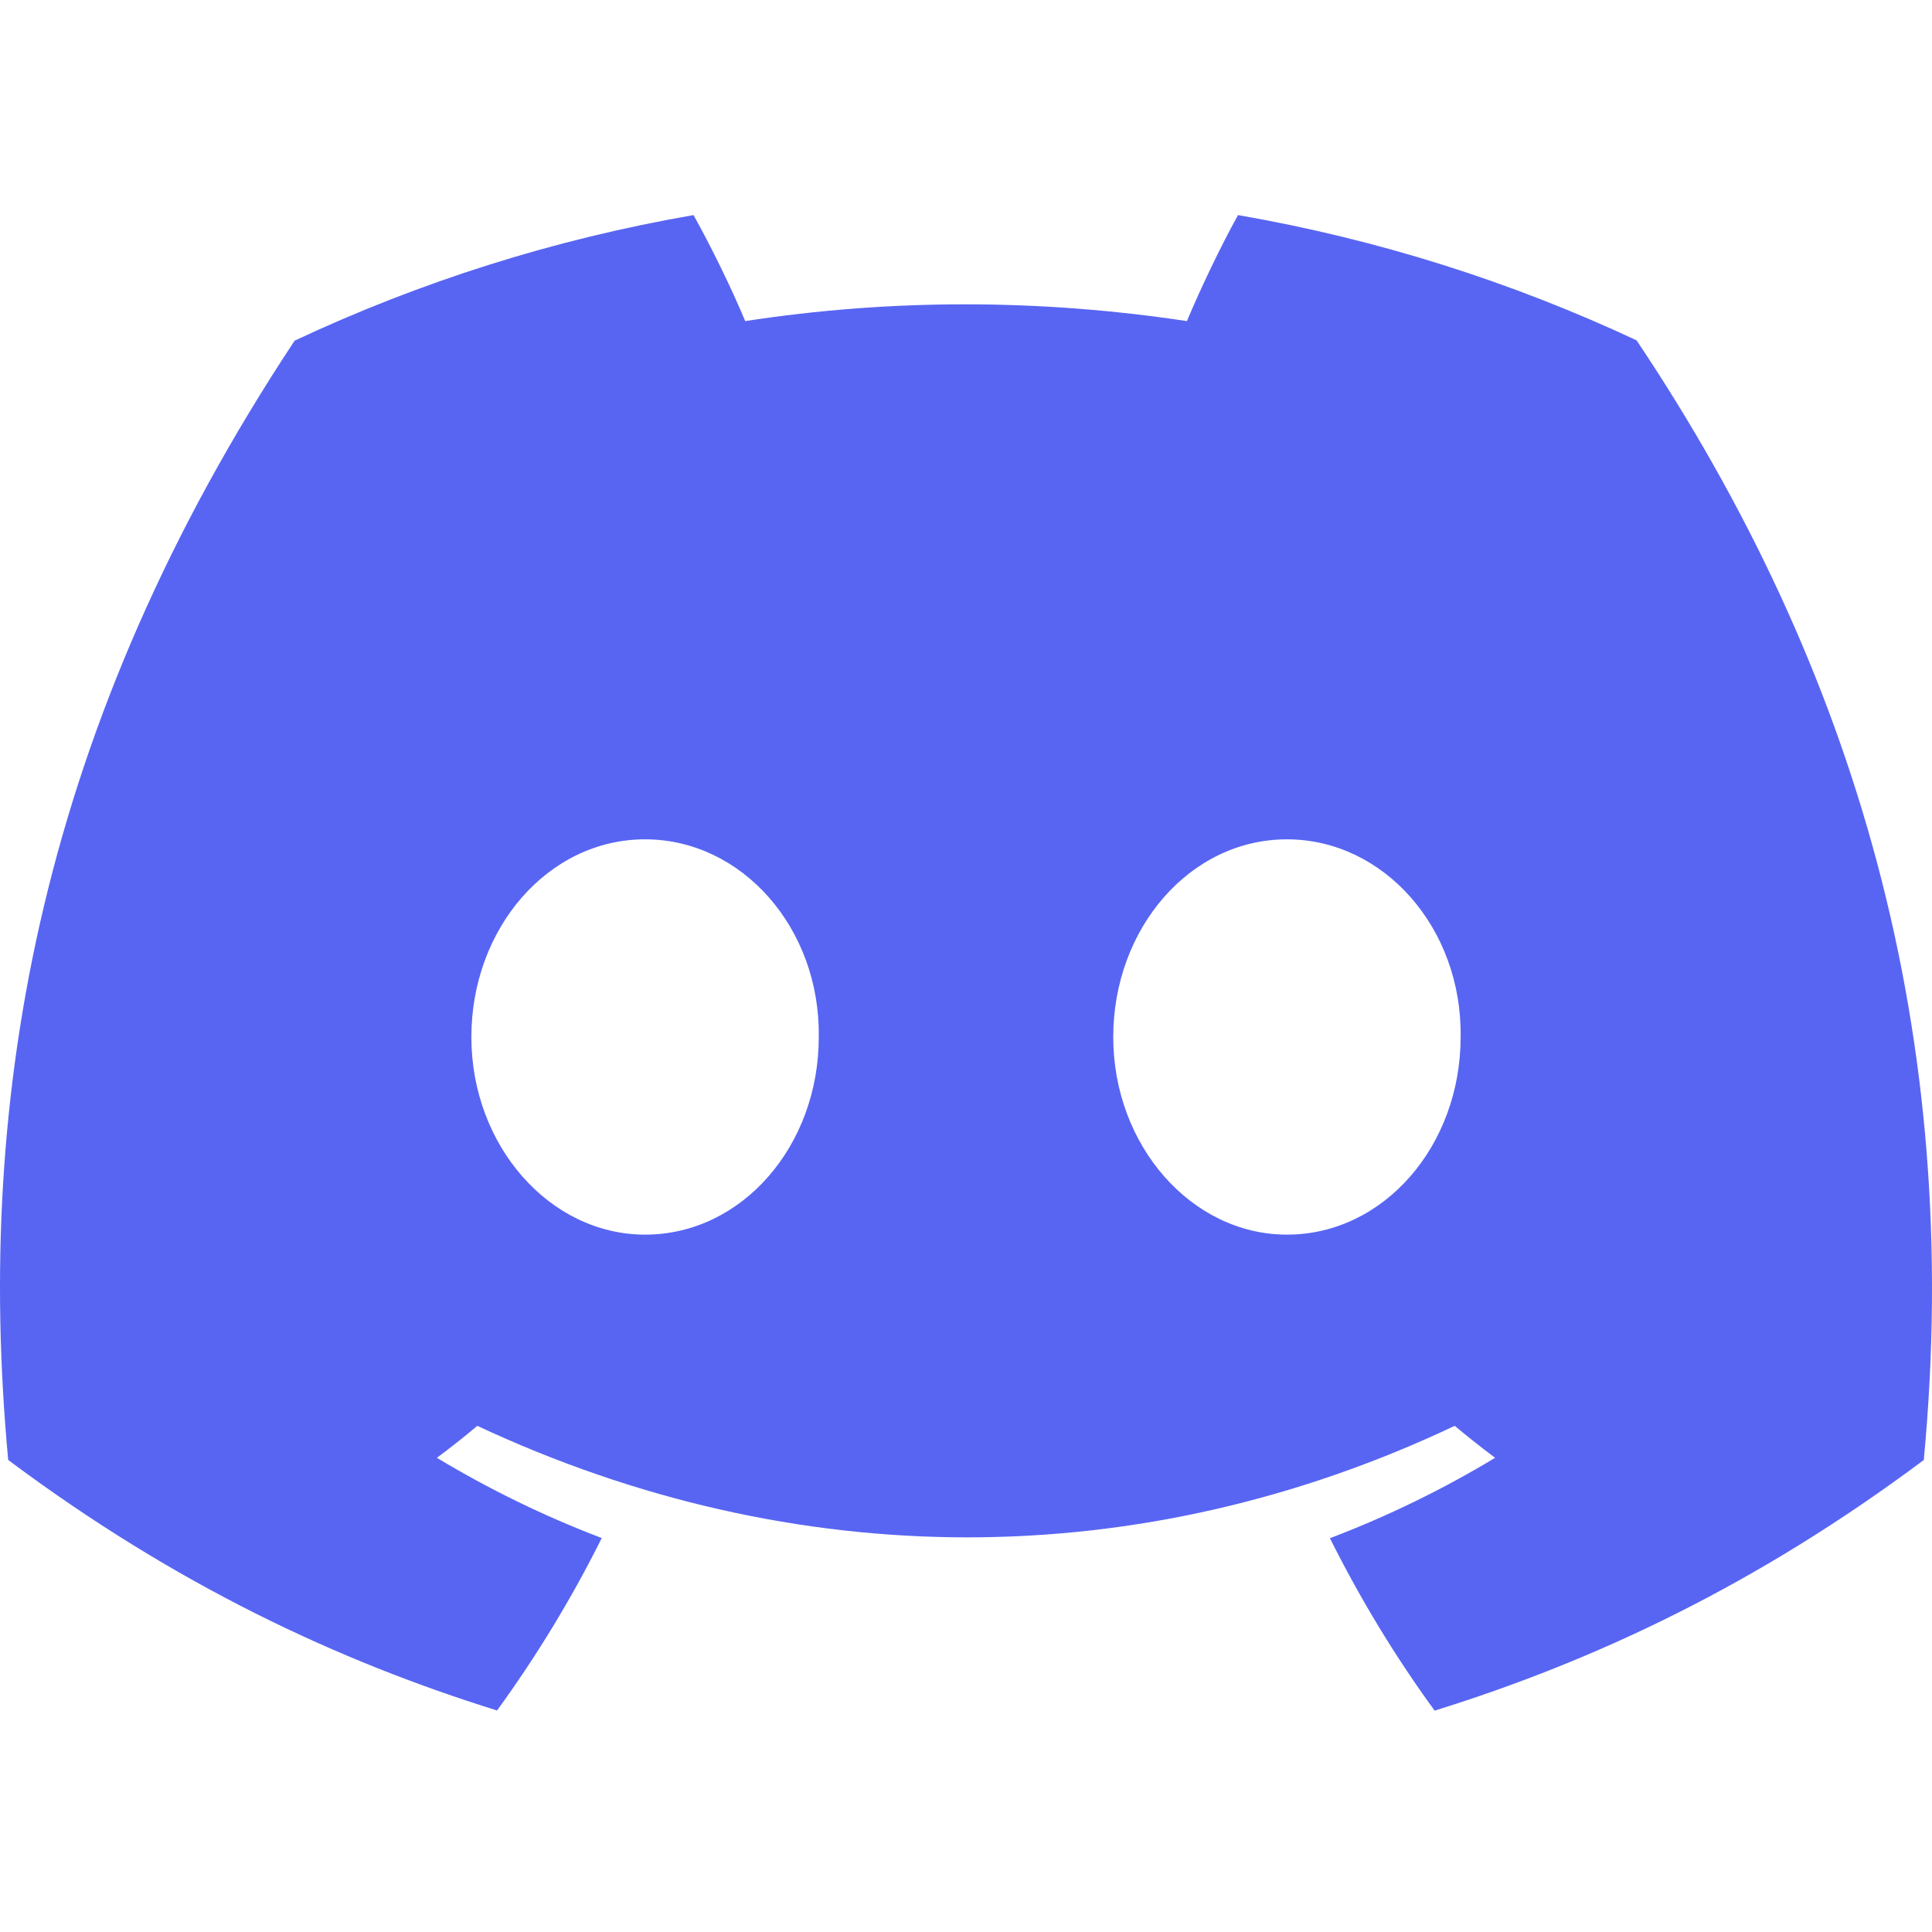
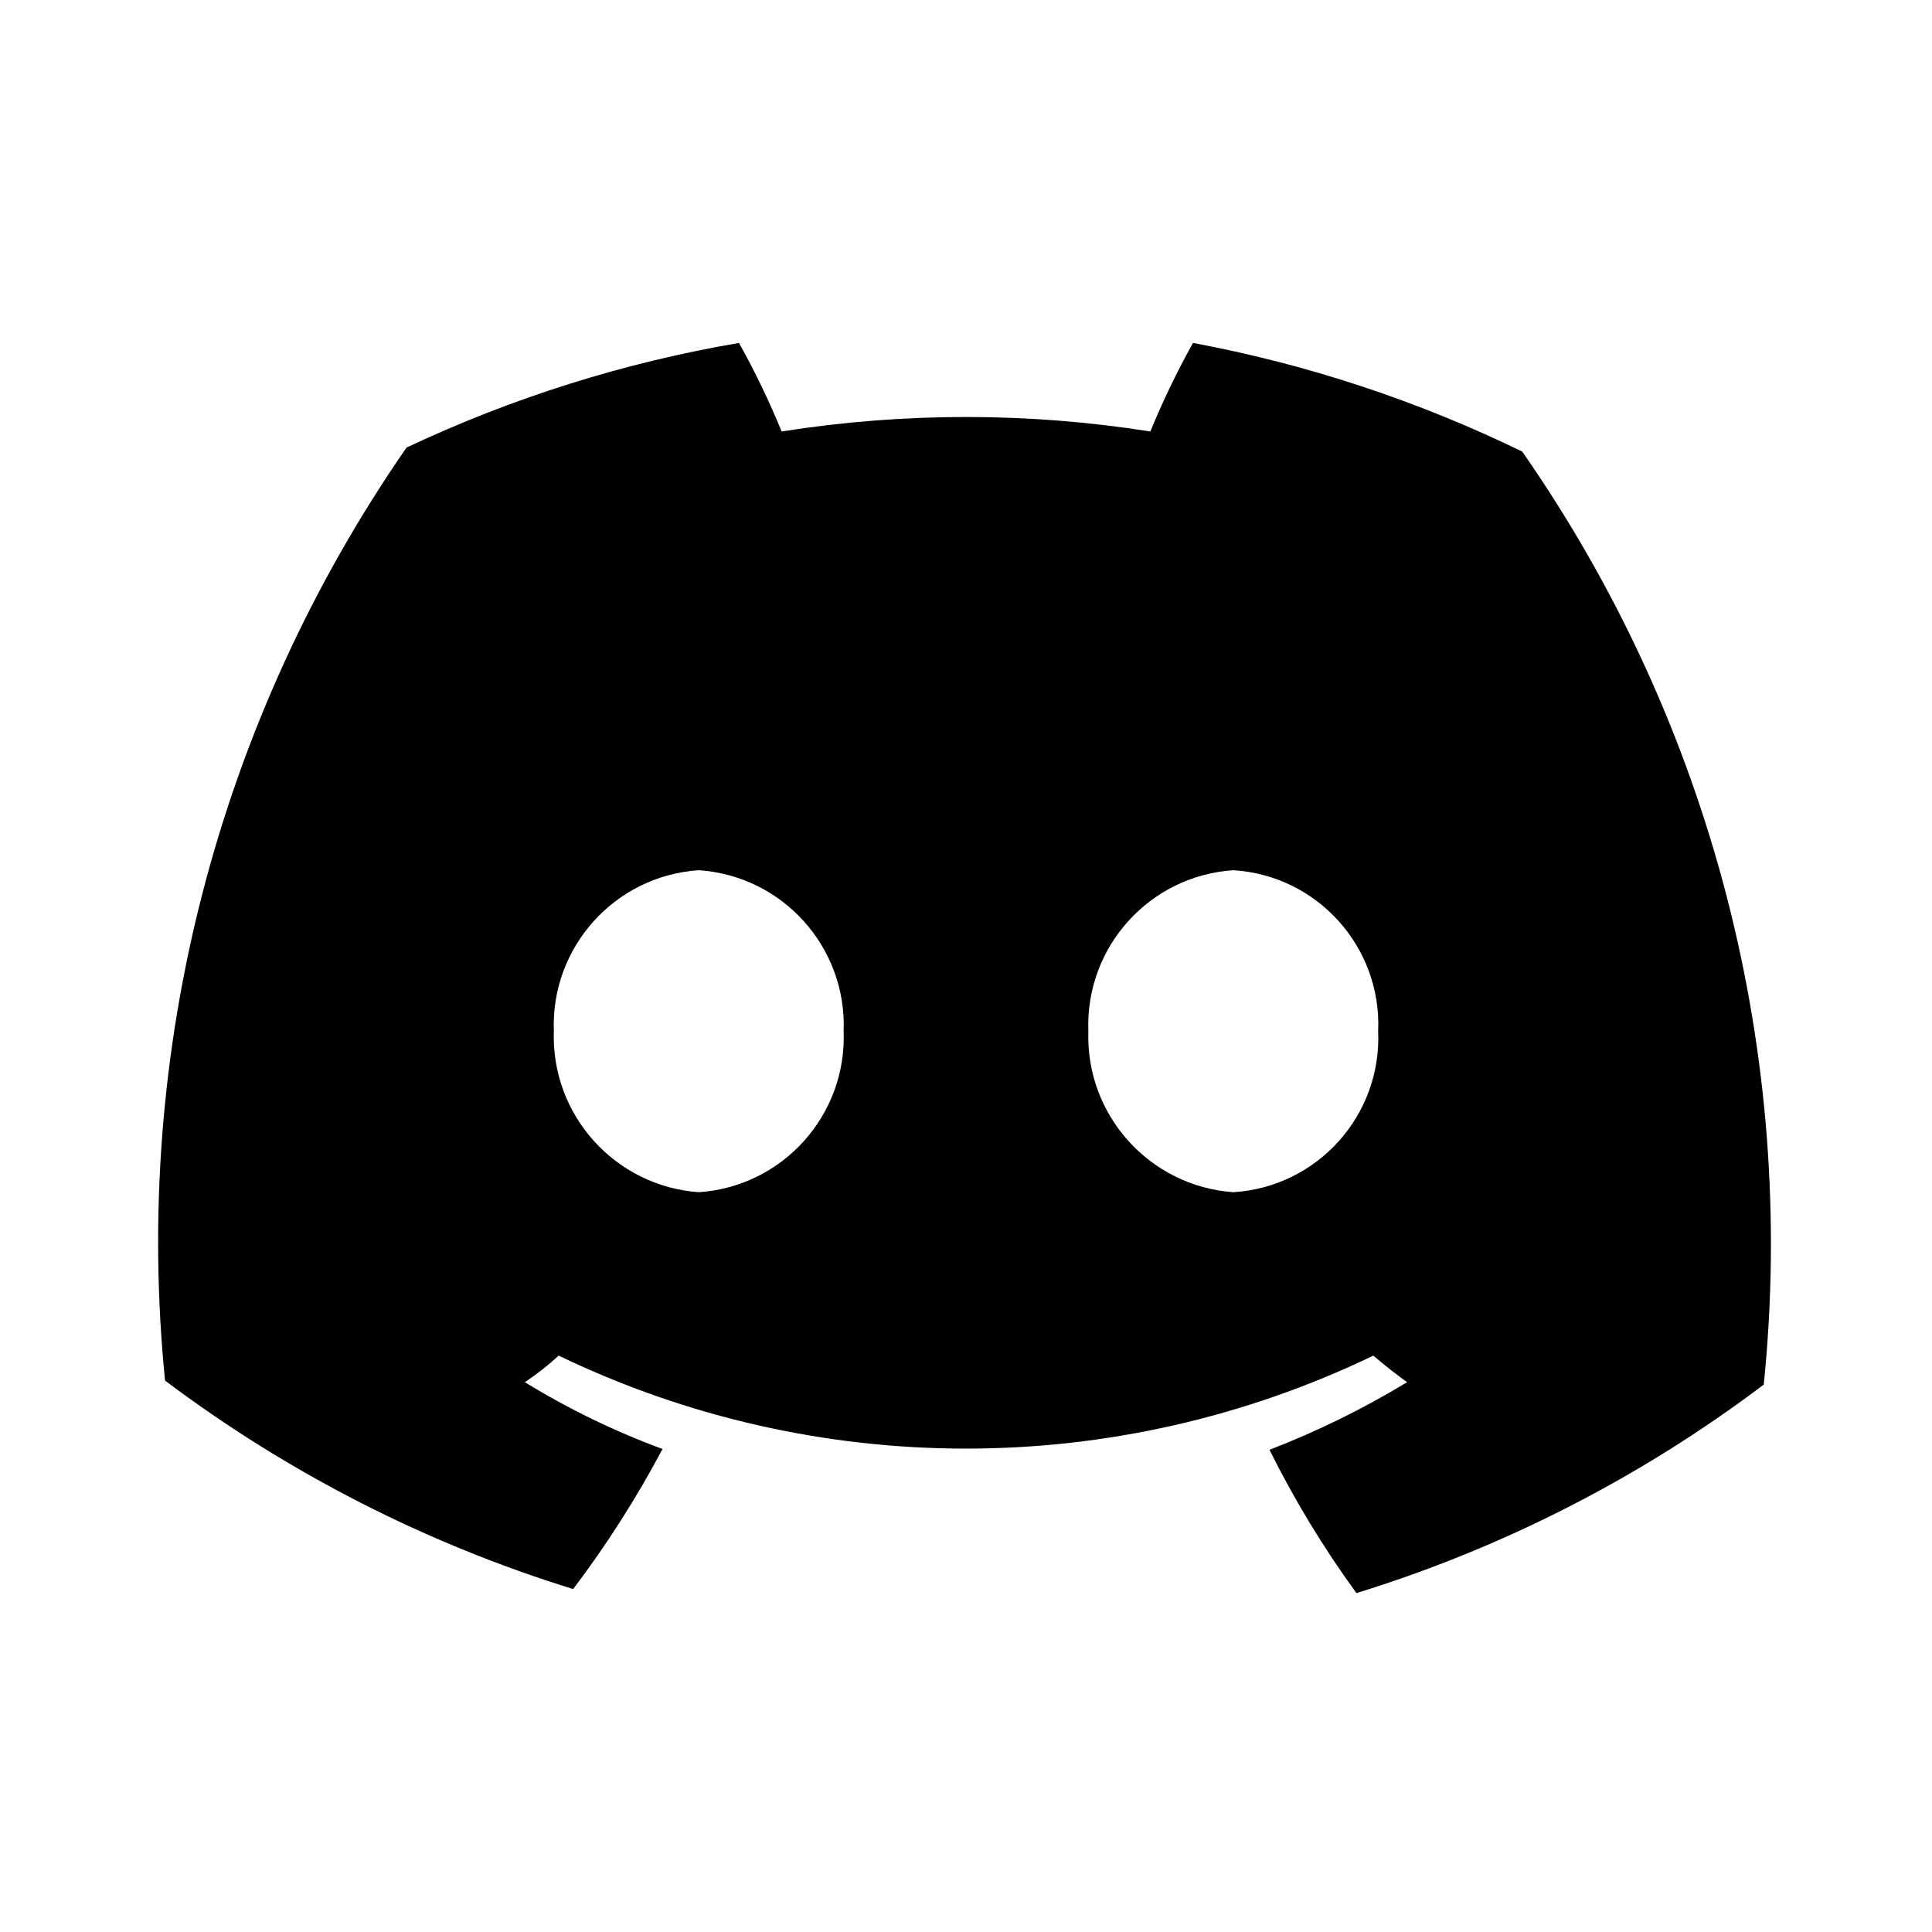
- <svg xmlns="http://www.w3.org/2000/svg" width="800px" height="800px" viewBox="0 -28.5 256 256" version="1.1" preserveAspectRatio="xMidYMid">
-   <g>
-     <path d="M216.856,16.597 C200.285,8.843 182.566,3.208 164.042,0 C161.767,4.113 159.109,9.645 157.276,14.046 C137.584,11.085 118.073,11.085 98.743,14.046 C96.911,9.645 94.193,4.113 91.897,0 C73.353,3.208 55.613,8.864 39.042,16.638 C5.618,67.147 -3.443,116.401 1.087,164.956 C23.256,181.511 44.74,191.568 65.862,198.149 C71.077,190.971 75.728,183.341 79.735,175.3 C72.104,172.401 64.795,168.822 57.889,164.668 C59.721,163.311 61.513,161.891 63.245,160.431 C105.367,180.133 151.135,180.133 192.755,160.431 C194.506,161.891 196.298,163.311 198.11,164.668 C191.184,168.843 183.855,172.421 176.224,175.321 C180.23,183.341 184.862,190.992 190.097,198.169 C211.239,191.588 232.743,181.532 254.912,164.956 C260.228,108.668 245.831,59.866 216.856,16.597 Z M85.474,135.095 C72.829,135.095 62.459,123.29 62.459,108.915 C62.459,94.54 72.608,82.715 85.474,82.715 C98.341,82.715 108.71,94.519 108.489,108.915 C108.509,123.29 98.341,135.095 85.474,135.095 Z M170.525,135.095 C157.88,135.095 147.511,123.29 147.511,108.915 C147.511,94.54 157.659,82.715 170.525,82.715 C183.392,82.715 193.761,94.519 193.54,108.915 C193.54,123.29 183.392,135.095 170.525,135.095 Z" fill="#5865F2" fill-rule="nonzero">
- 
- </path>
-   </g>
+ <svg xmlns="http://www.w3.org/2000/svg" height="24" viewBox="0 0 24 24" width="24">
+   <path d="M14.82 4.26a10.14 10.14 0 0 0-.53 1.1 14.66 14.66 0 0 0-4.58 0 10.14 10.14 0 0 0-.53-1.1 16 16 0 0 0-4.13 1.3 17.33 17.33 0 0 0-3 11.59 16.6 16.6 0 0 0 5.07 2.59A12.89 12.89 0 0 0 8.23 18a9.65 9.65 0 0 1-1.71-.83 3.39 3.39 0 0 0 .42-.33 11.66 11.66 0 0 0 10.12 0q.21.18.42.33a10.84 10.84 0 0 1-1.71.84 12.41 12.41 0 0 0 1.08 1.78 16.44 16.44 0 0 0 5.06-2.59 17.22 17.22 0 0 0-3-11.59 16.09 16.09 0 0 0-4.09-1.35zM8.68 14.81a1.94 1.94 0 0 1-1.8-2 1.93 1.93 0 0 1 1.8-2 1.93 1.93 0 0 1 1.8 2 1.93 1.93 0 0 1-1.8 2zm6.64 0a1.94 1.94 0 0 1-1.8-2 1.93 1.93 0 0 1 1.8-2 1.92 1.92 0 0 1 1.8 2 1.92 1.92 0 0 1-1.8 2z" />
</svg>
